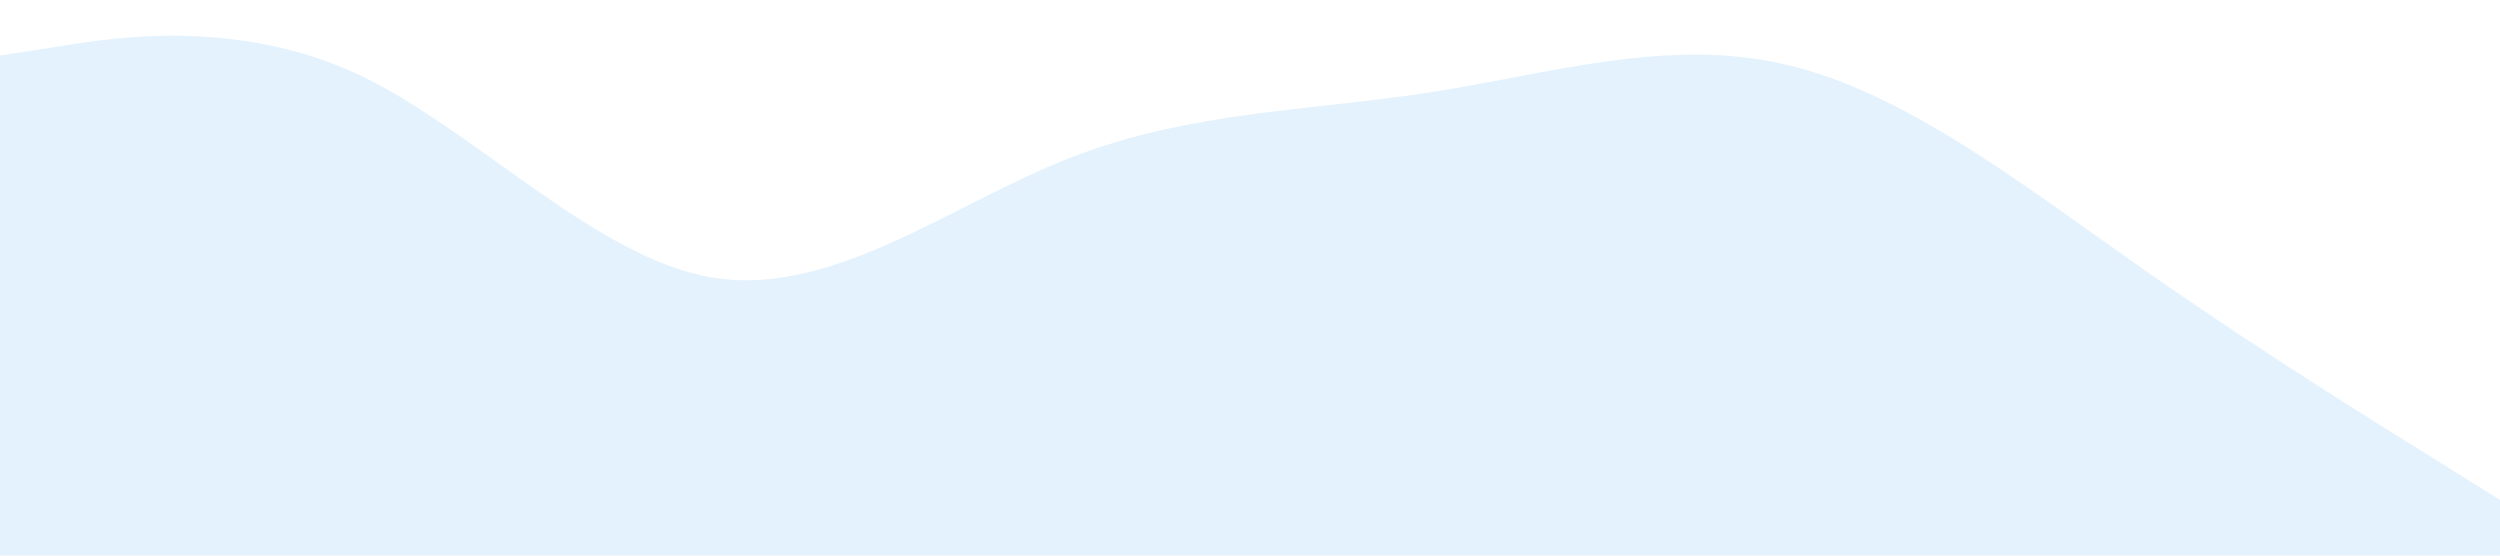
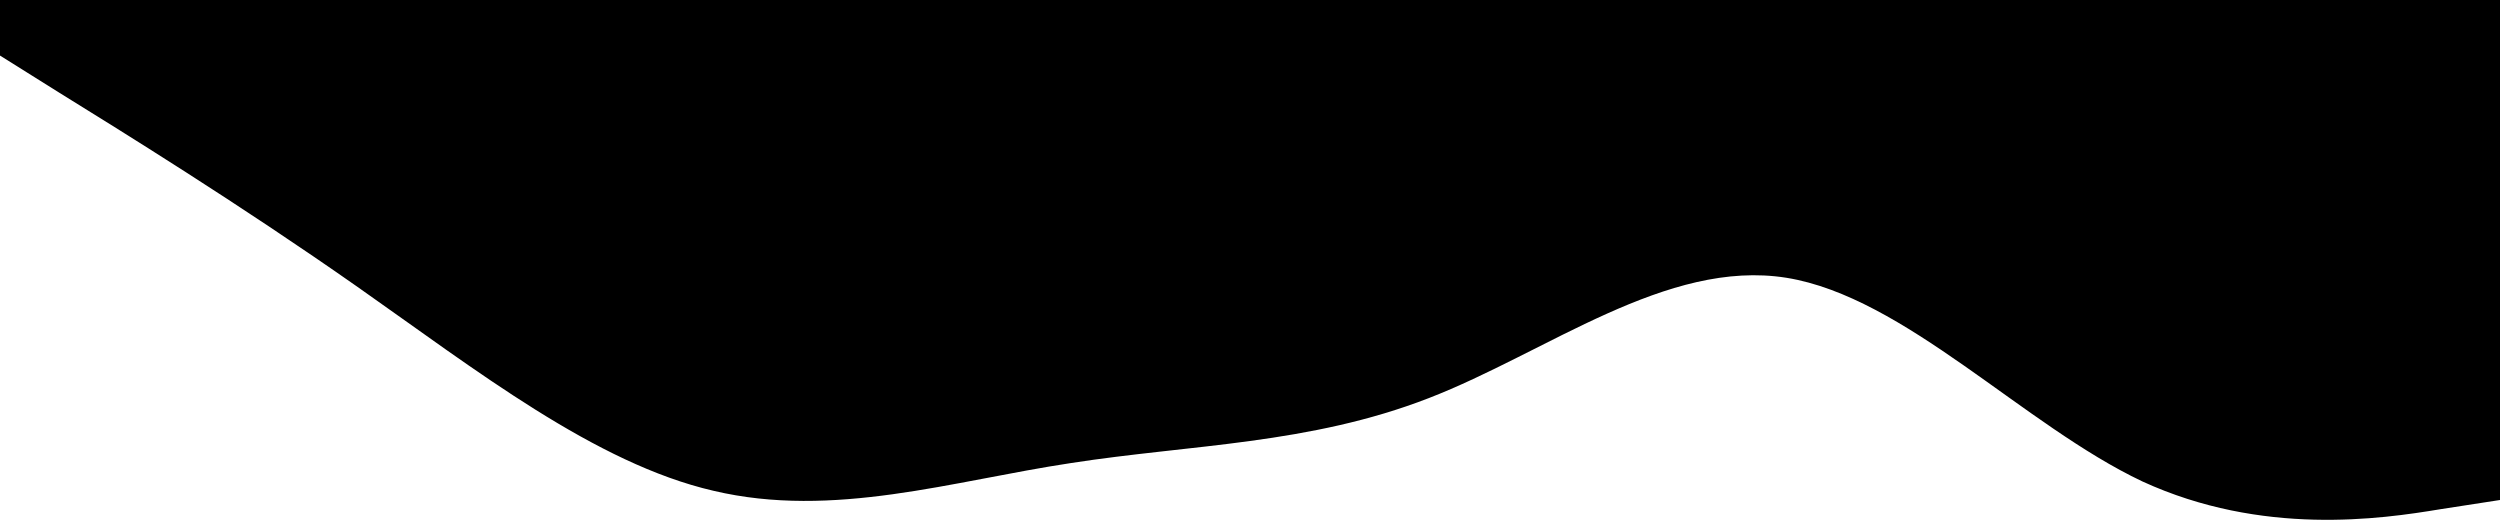
- <svg xmlns="http://www.w3.org/2000/svg" viewBox="0 0 1440 320">
-   <path fill="#E3F2FD" fill-opacity="1" d="M0,32L34.3,26.7C68.6,21,137,11,206,42.7C274.3,75,343,149,411,160C480,171,549,117,617,90.7C685.7,64,754,64,823,53.3C891.4,43,960,21,1029,37.3C1097.1,53,1166,107,1234,154.7C1302.9,203,1371,245,1406,266.7L1440,288L1440,320L1405.7,320C1371.4,320,1303,320,1234,320C1165.7,320,1097,320,1029,320C960,320,891,320,823,320C754.3,320,686,320,617,320C548.6,320,480,320,411,320C342.9,320,274,320,206,320C137.1,320,69,320,34,320L0,320Z" />
+ <svg xmlns="http://www.w3.org/2000/svg" viewBox="0 116.116 288 59.884">
+   <path fill="#000000" d="M 0 32 L 34.3 26.7 C 68.6 21 137 11 206 42.7 C 274.3 75 343 149 411 160 C 480 171 549 117 617 90.7 C 685.7 64 754 64 823 53.3 C 891.4 43 960 21 1029 37.3 C 1097.1 53 1166 107 1234 154.7 C 1302.9 203 1371 245 1406 266.7 L 1440 288 L 1440 320 L 1405.7 320 C 1371.4 320 1303 320 1234 320 C 1165.7 320 1097 320 1029 320 C 960 320 891 320 823 320 C 754.3 320 686 320 617 320 C 548.6 320 480 320 411 320 C 342.9 320 274 320 206 320 C 137.1 320 69 320 34 320 L 0 320 Z" class="colorE3F2FD svgShape" transform="matrix(-0.2, 0, 0, -0.2, 288, 180.1163)" />
</svg>
